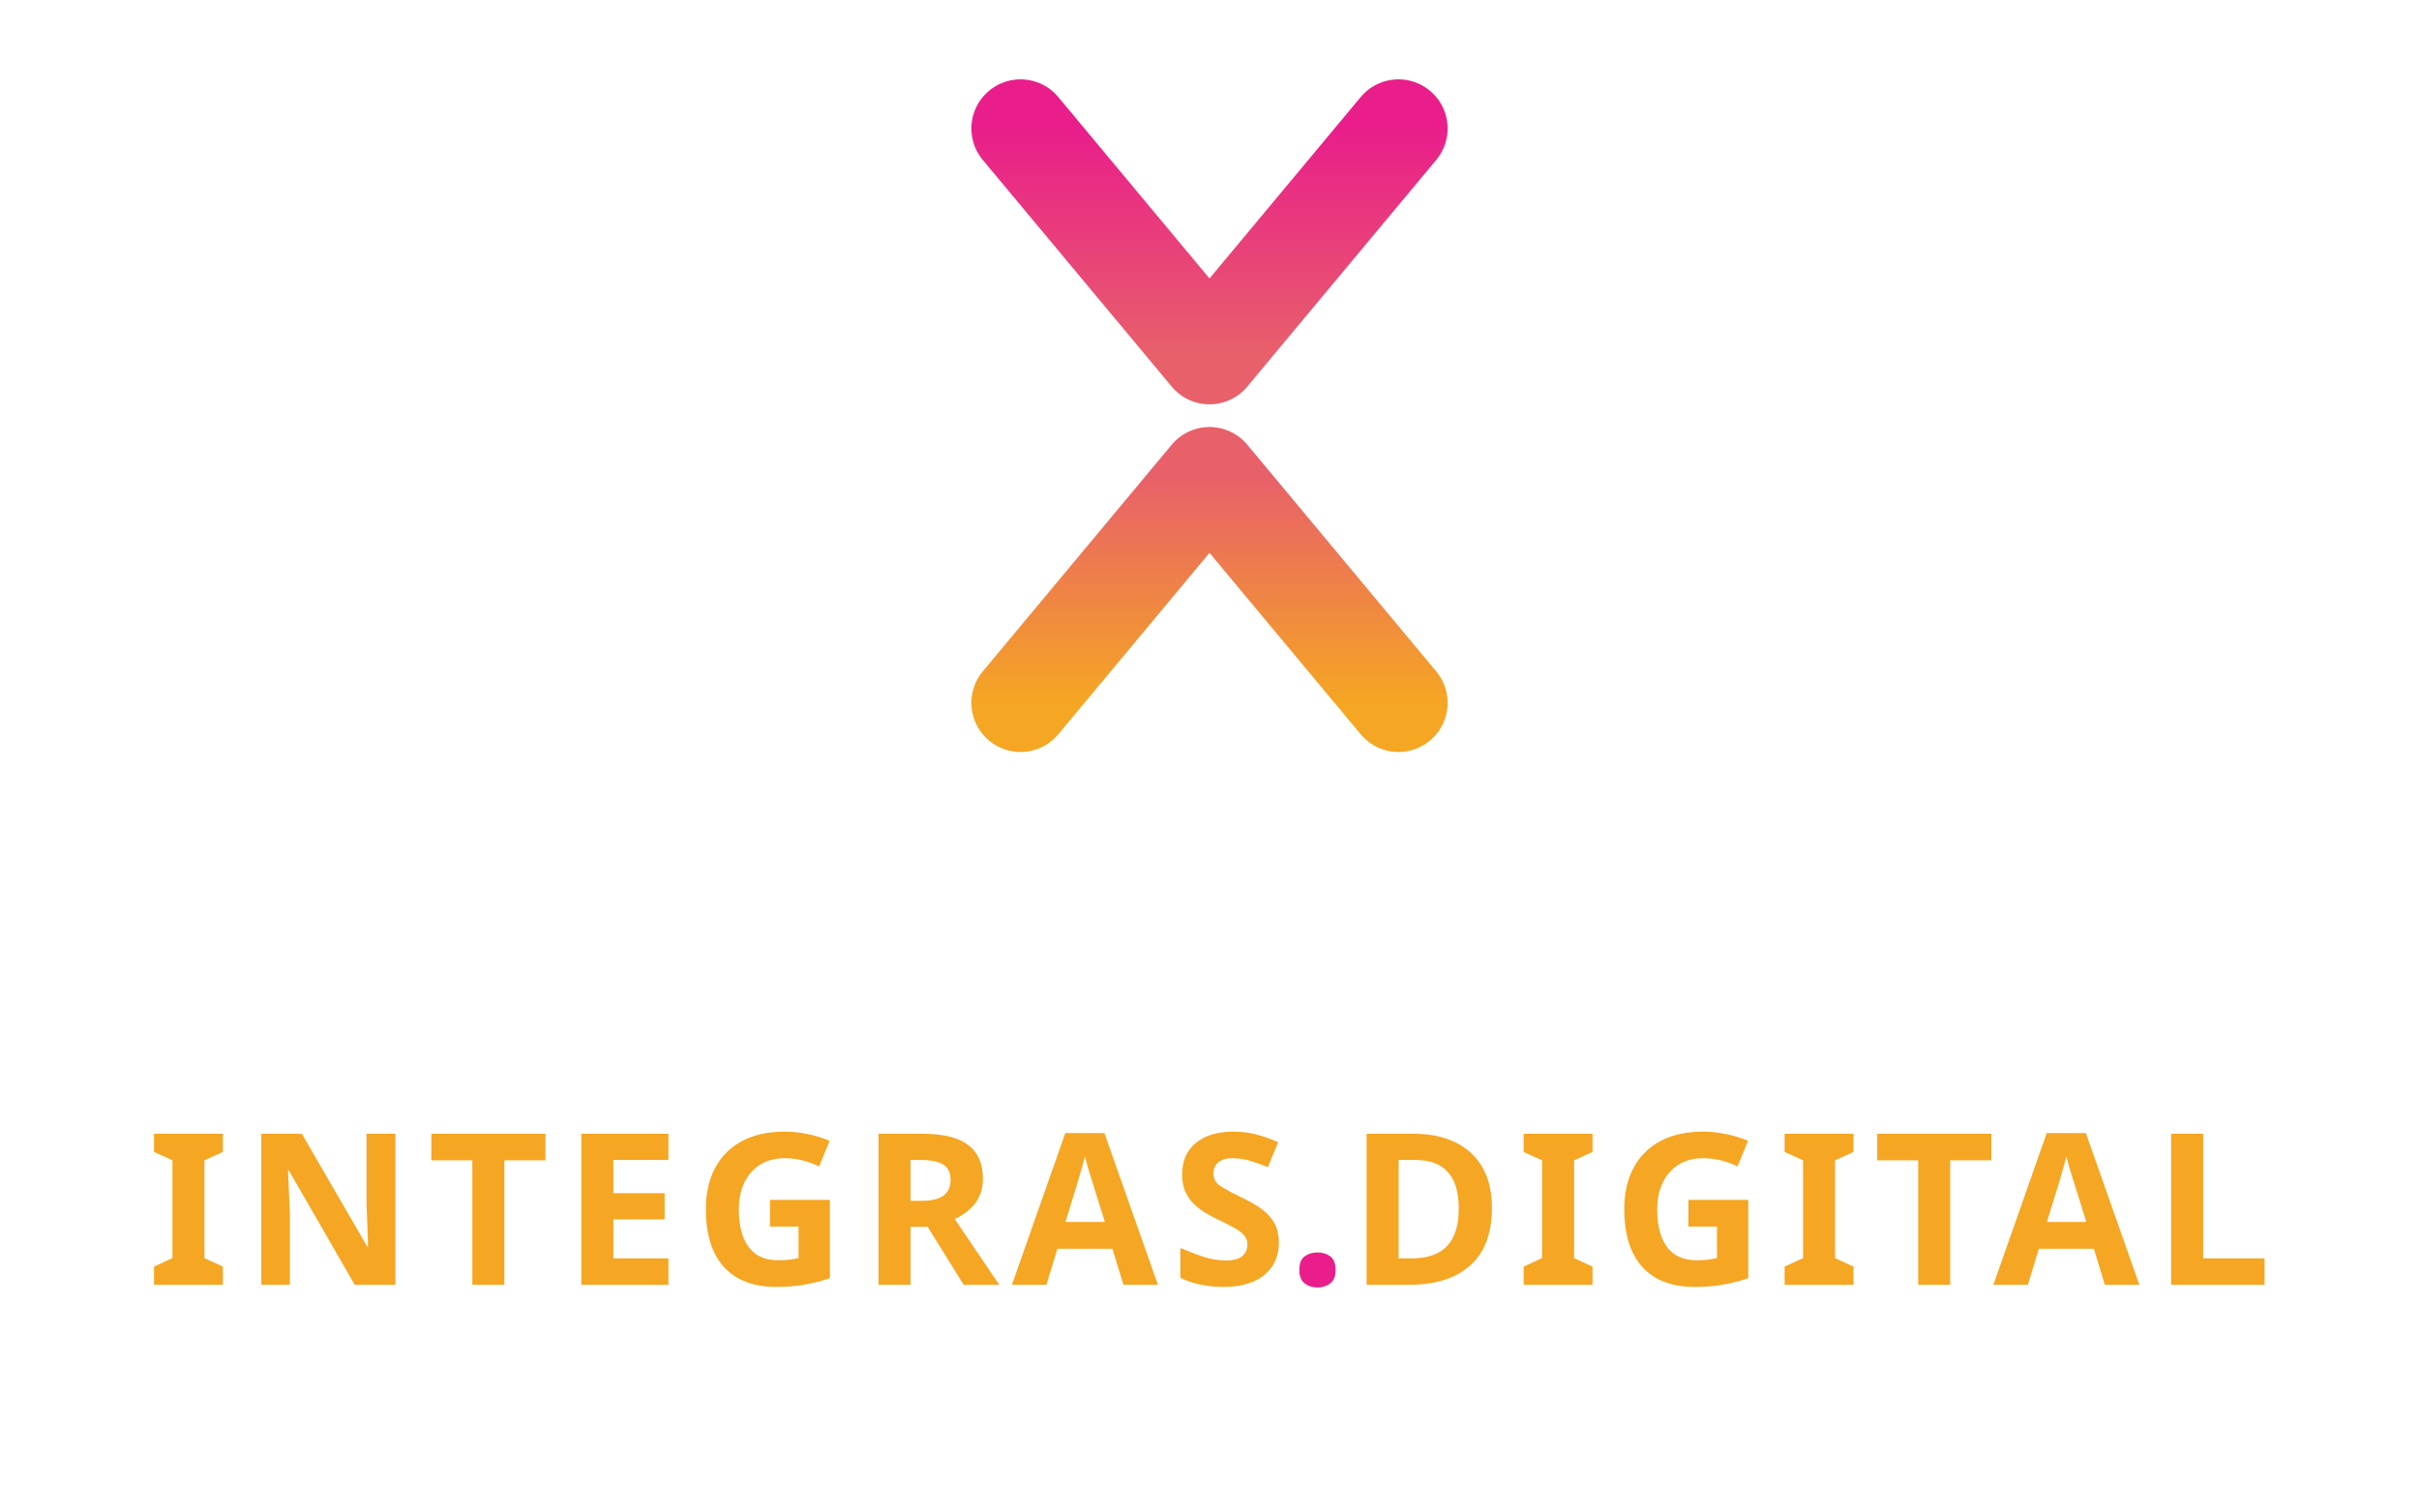
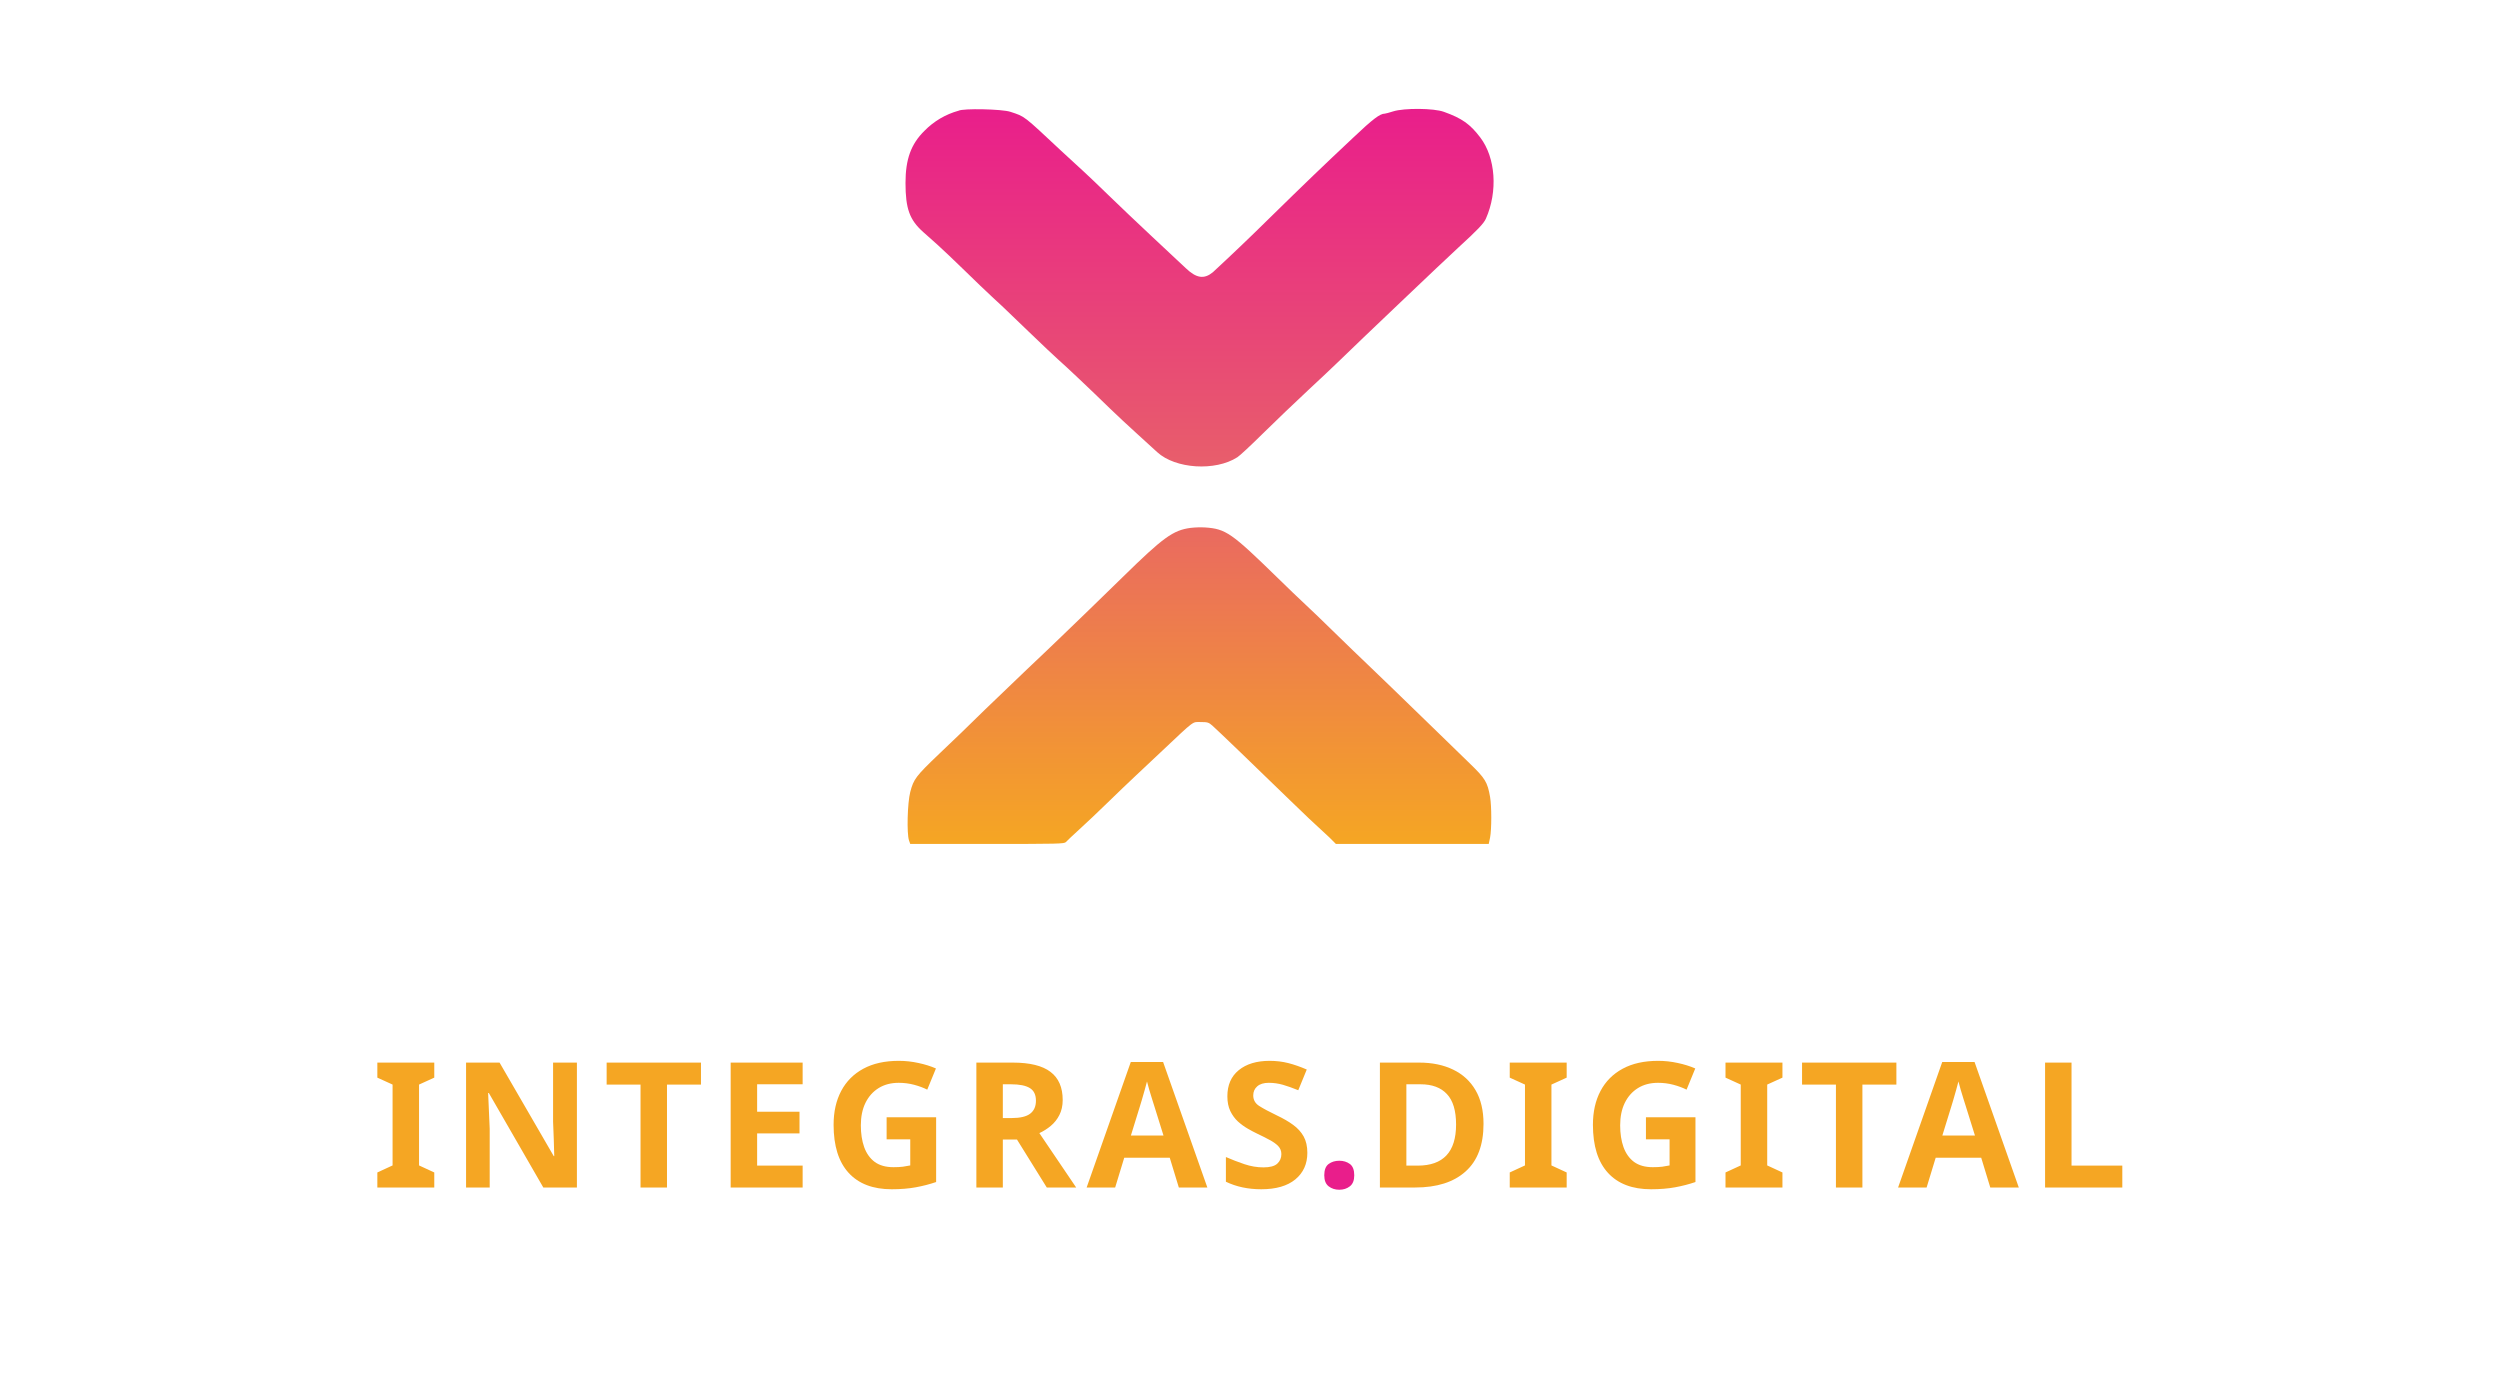
- <svg xmlns="http://www.w3.org/2000/svg" viewBox="0 0 320 200" width="320" height="200">
+ <svg xmlns="http://www.w3.org/2000/svg" viewBox="0 0 400 220" width="400" height="220">
  <defs>
-     <linearGradient id="ig-v-top" x1="0" y1="0" x2="0" y2="1">
+     <linearGradient id="ig-v-grad" x1="0.5" y1="0" x2="0.5" y2="1">
      <stop offset="0%" stop-color="#E91E8B" />
-       <stop offset="100%" stop-color="#E8606A" />
-     </linearGradient>
-     <linearGradient id="ig-v-bot" x1="0" y1="0" x2="0" y2="1">
-       <stop offset="0%" stop-color="#E8606A" />
+       <stop offset="50%" stop-color="#E8606A" />
      <stop offset="100%" stop-color="#F5A623" />
    </linearGradient>
  </defs>
-   <g transform="translate(110, 5)">
-     <path d="M 25 12 L 50 42 L 75 12" stroke="url(#ig-v-top)" stroke-width="13" fill="none" stroke-linecap="round" stroke-linejoin="round" />
-     <path d="M 25 88 L 50 58 L 75 88" stroke="url(#ig-v-bot)" stroke-width="13" fill="none" stroke-linecap="round" stroke-linejoin="round" />
+   <g transform="translate(120.5, 5) scale(0.1806)">
+     <path fill="url(#ig-v-grad)" fill-rule="evenodd" d="M182 70.4a67.3 67.3 0 0 0-30.2 17.8c-12 11.8-16.8 25.3-16.8 46.2 0 22.8 3.6 32.7 15.7 43.5l12.8 11.4c4.4 4 15.2 14.2 24 22.8s19.6 19 24 23c9.8 9 7 6.4 32.6 31 11.8 11.3 23.4 22.4 25.9 24.5 7.2 6.3 29.3 27.2 46 43.5 5.8 5.6 17 16.1 25 23.3l17 15.5c16.1 14.8 51.4 17.1 71 4.5 2-1.2 12.3-10.8 23-21.4s28.5-27.5 39.5-37.8 22.5-21 25.6-24.1l24-23.1 29.9-28.5c26.3-25.1 47-44.6 53.5-50.6 17.7-16.2 22.8-21.6 24.7-25.9 10.7-24.2 8.6-54-5-71.9-9-11.9-16.3-17-32.2-22.7-9-3.3-35.2-3.5-45-.4-3.4 1.1-6.8 2-7.4 2-4.2 0-10.4 4.6-28 21.3-28.2 26.5-41.3 39.1-75.1 72.2a2092 2092 0 0 1-49.2 47c-7.8 6.4-14.6 5.4-24.1-3.7L353.5 182c-12.6-11.8-30-28.3-38.5-36.6s-18.4-17.7-22-21L273 106c-34-31.8-32-30.3-45-34.6-7.3-2.5-42-3.2-46-1M387.5 440c-15.5 2.1-24.2 8.4-60 43.5l-30 29.2-23 22.2c-6 5.9-20.7 19.8-32.5 31l-36.5 35c-21.1 20.7-21.1 20.6-40.8 39.4-20.5 19.6-22.5 22.2-25.5 33.7-2.5 9.6-3.2 36.8-1.1 42.9l1.1 3.1h68.2c63.7 0 68.3-.1 69.7-1.7.9-1 6.2-6 12-11.3 5.7-5.2 16.5-15.3 23.9-22.6 13.8-13.4 16.7-16.1 26.1-25l23.4-22c29.4-27.7 26.4-25.4 34.1-25.4 6 0 7 .3 10.3 3.2 3.8 3.3 40.9 39 67.6 65a1330 1330 0 0 0 36 34l5.8 5.8h135.4l1.2-5.7c1.4-7 1.4-28 0-35.9-2.3-13.3-4.3-16.5-18.4-30.1l-29-28.2c-34.6-33.6-50.5-49-61-59-6-5.7-19.1-18.3-29-28s-21.8-21.2-26.5-25.5-16-15.2-25-24c-40.2-39.2-45.2-42.7-63.5-44a78 78 0 0 0-13 .4" />
  </g>
-   <text x="160" y="170" text-anchor="middle" font-family="'Plus Jakarta Sans', system-ui, sans-serif" font-weight="700" font-size="28" letter-spacing="0.06em" fill="#F5A623">INTEGRAS<tspan fill="#E91E8B">.</tspan>DIGITAL</text>
+   <text x="200" y="190" text-anchor="middle" font-family="'Plus Jakarta Sans', system-ui, sans-serif" font-weight="700" font-size="28" letter-spacing="0.06em" fill="#F5A623">INTEGRAS<tspan fill="#E91E8B">.</tspan>DIGITAL</text>
</svg>
